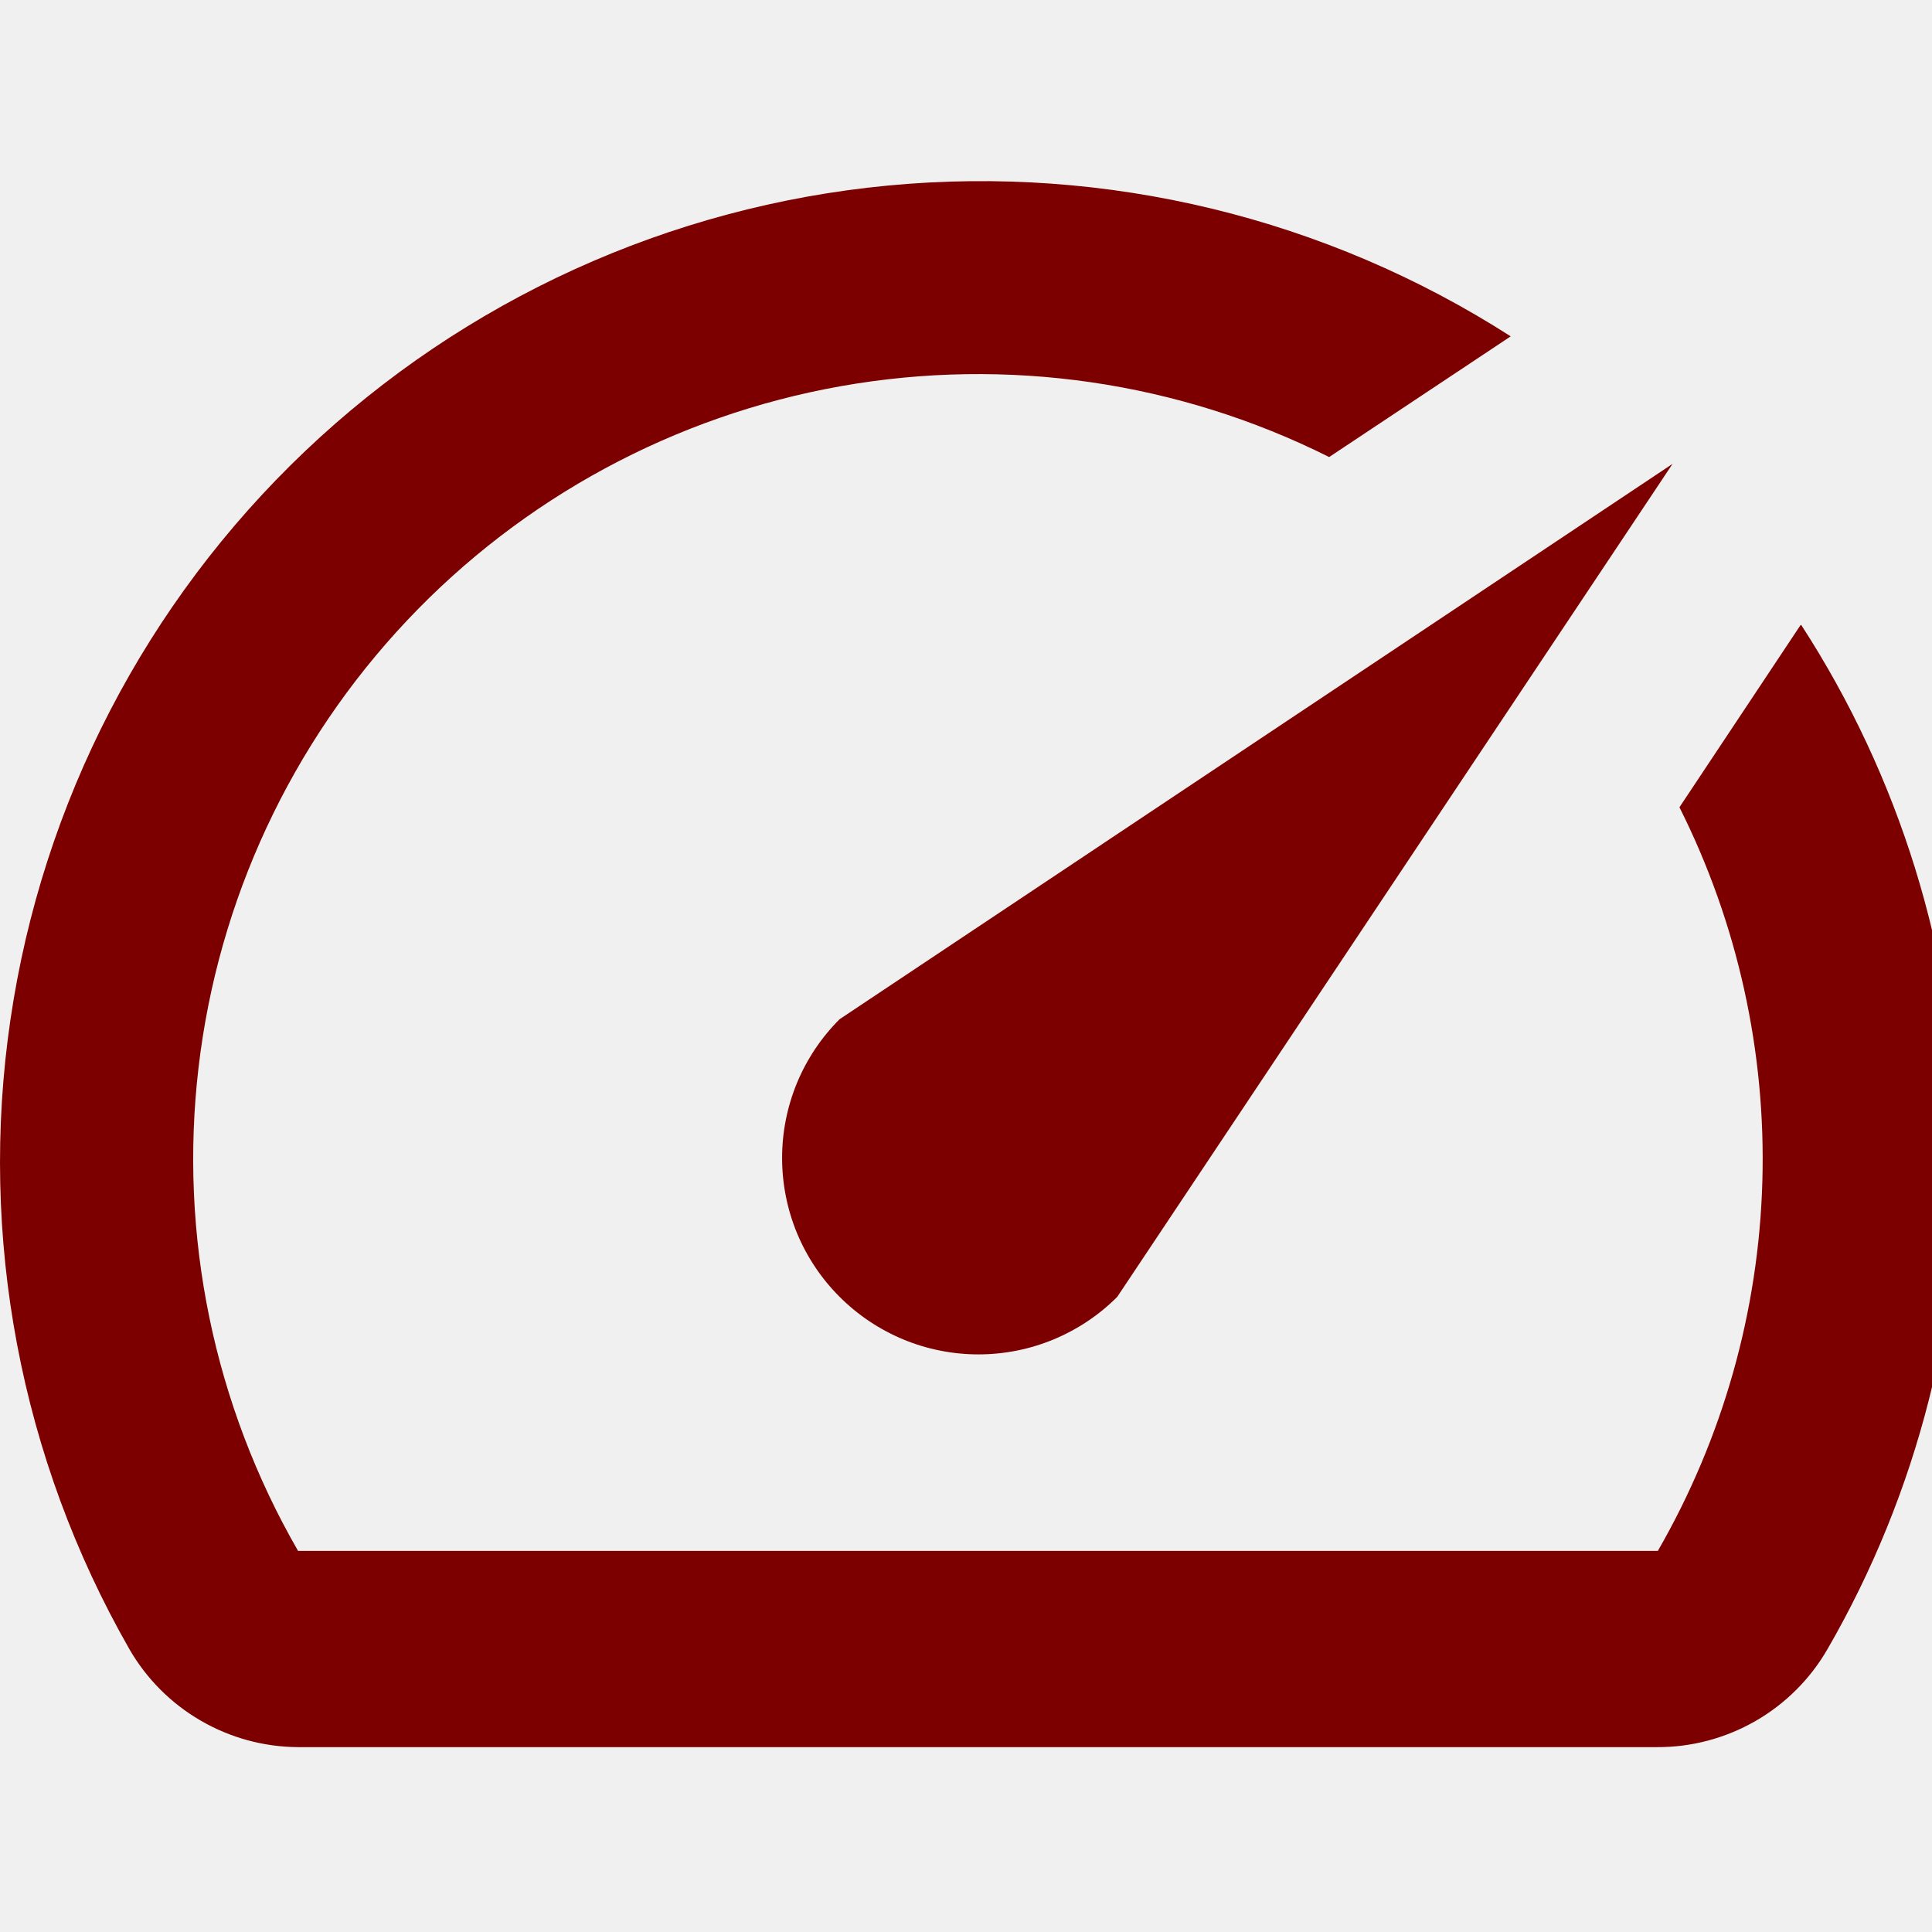
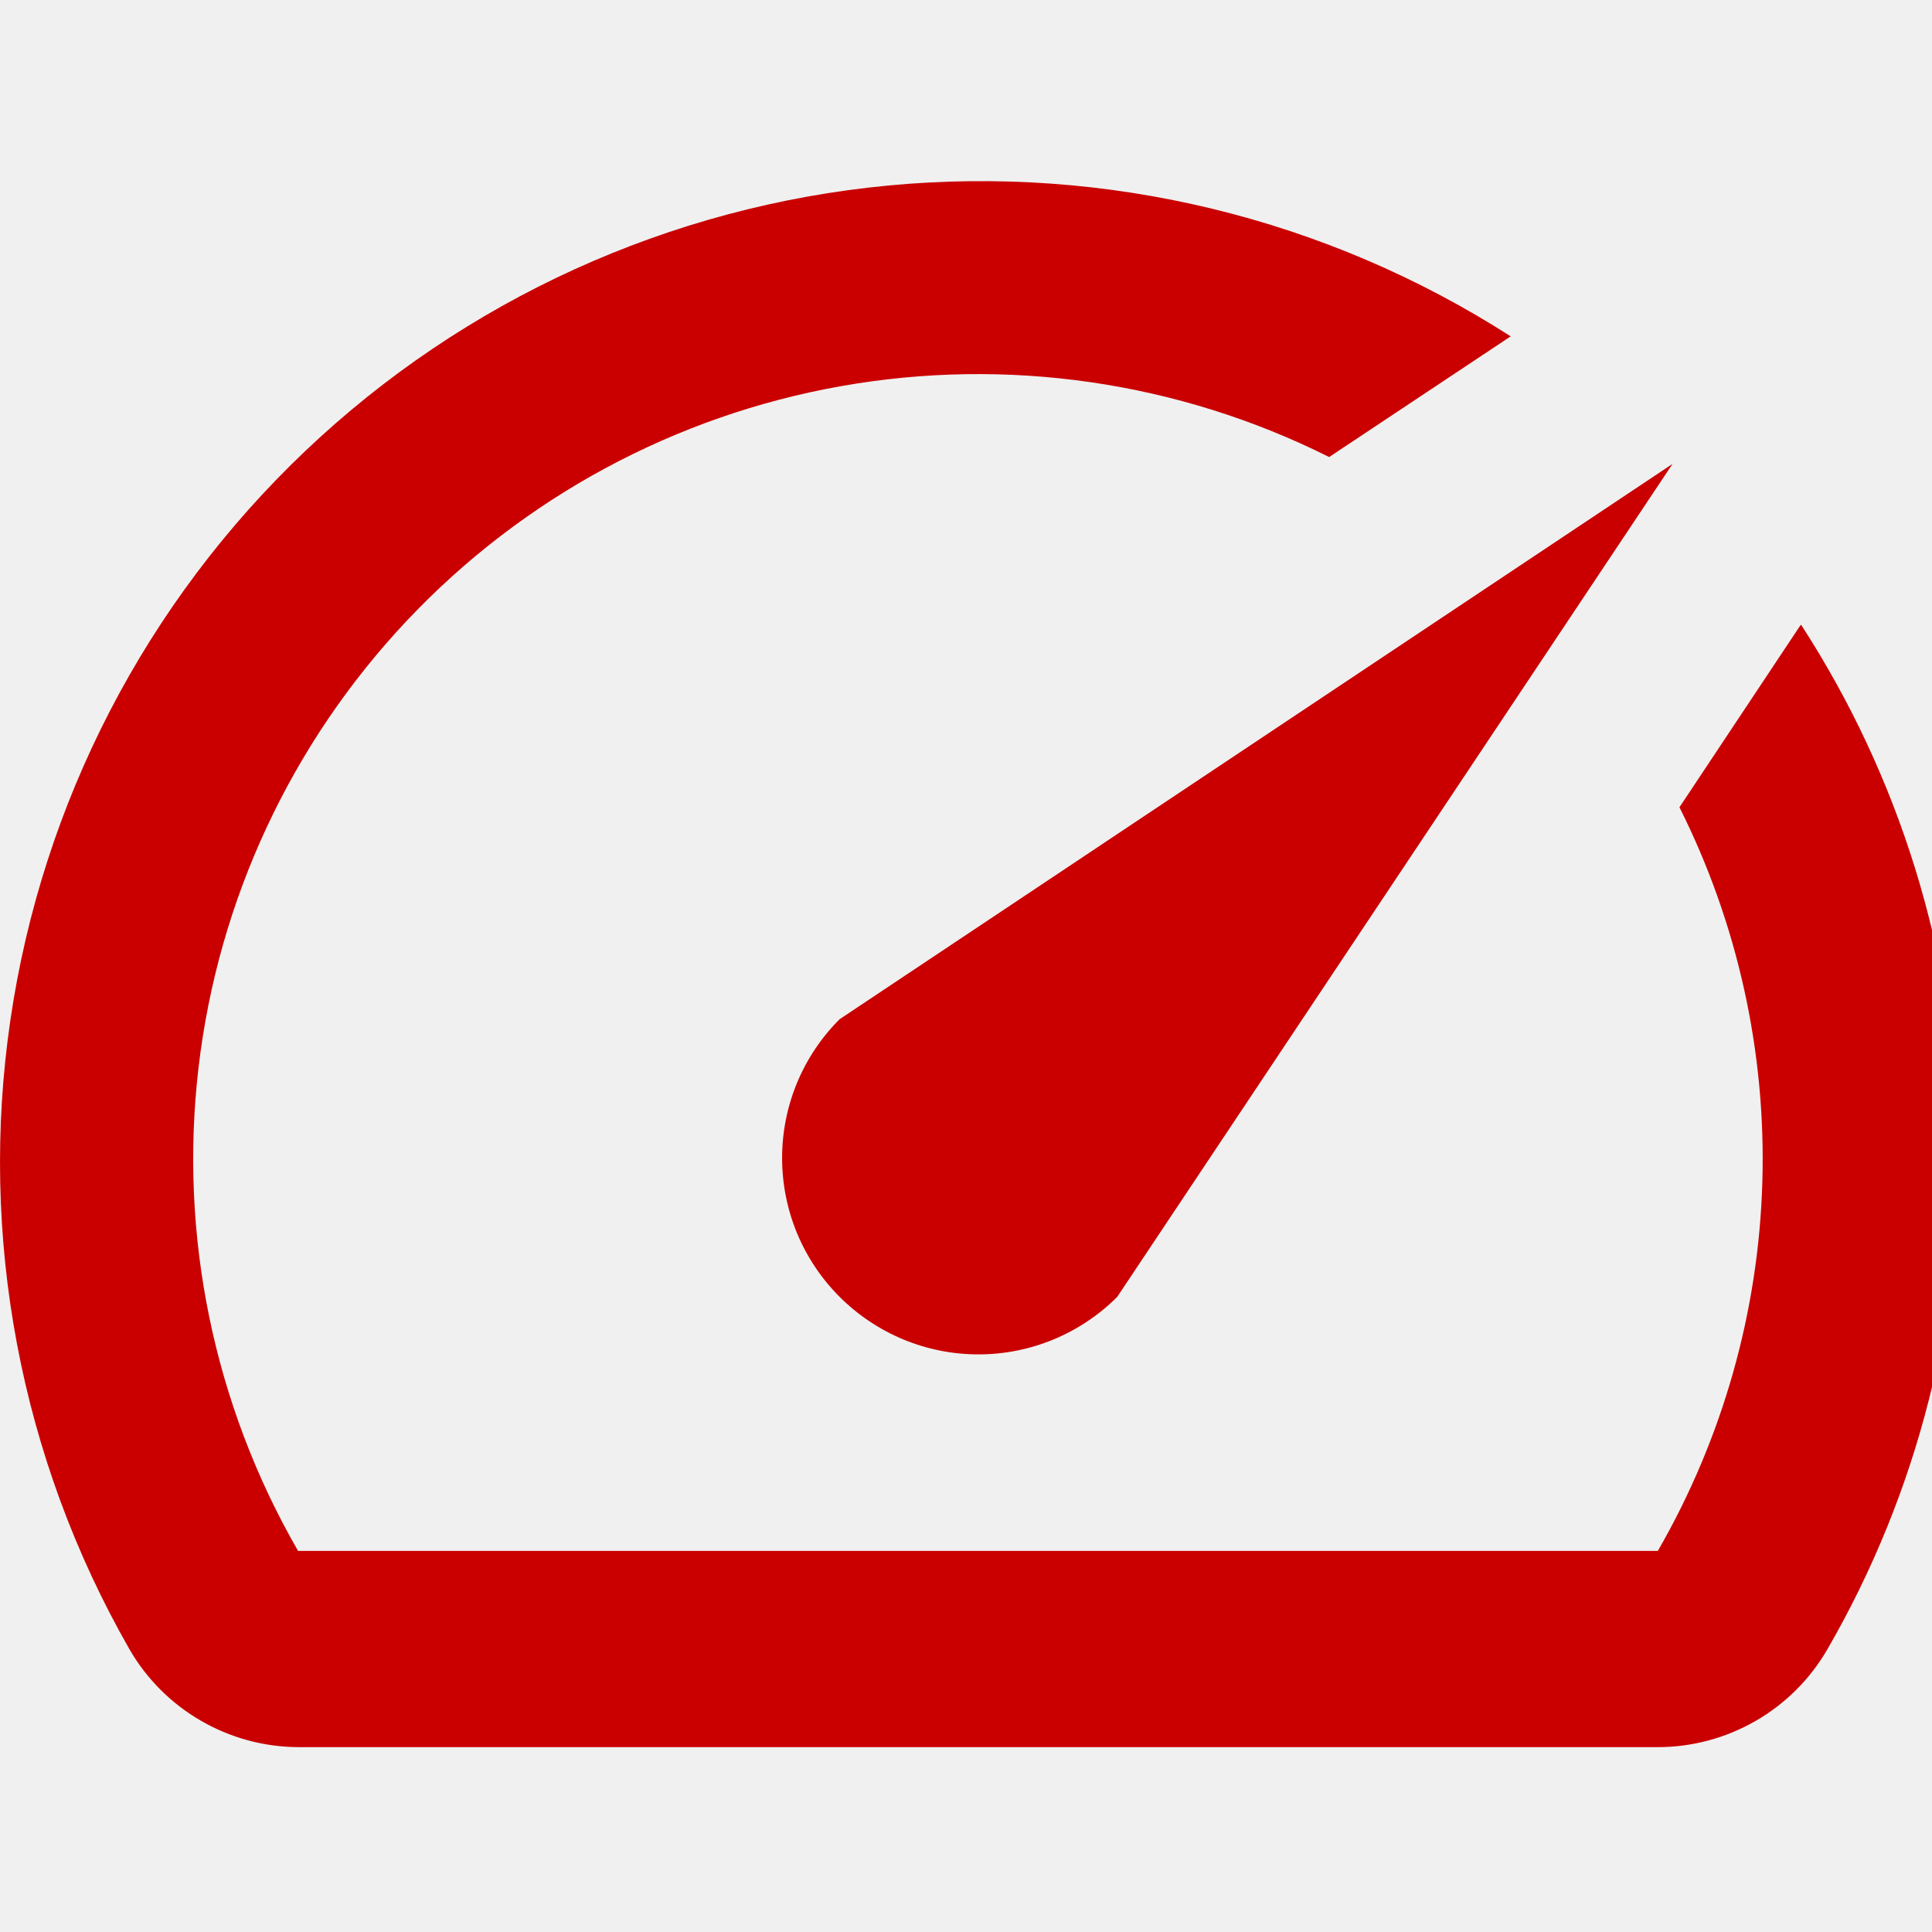
<svg xmlns="http://www.w3.org/2000/svg" width="32" height="32" viewBox="0 0 32 32" fill="none">
  <g clip-path="url(#clip0_964_17543)">
-     <path d="M29.815 10.365L27.817 13.371C28.781 15.293 29.253 17.425 29.19 19.575C29.128 21.724 28.533 23.825 27.459 25.688H4.937C3.541 23.267 2.963 20.461 3.288 17.685C3.612 14.91 4.823 12.313 6.74 10.279C8.656 8.246 11.177 6.884 13.929 6.396C16.681 5.908 19.516 6.319 22.015 7.57L25.022 5.571C21.961 3.608 18.33 2.729 14.711 3.073C11.091 3.417 7.692 4.966 5.056 7.47C2.42 9.975 0.701 13.291 0.173 16.889C-0.356 20.486 0.338 24.157 2.142 27.313C2.425 27.805 2.832 28.213 3.323 28.498C3.813 28.783 4.369 28.935 4.937 28.938H27.443C28.016 28.941 28.579 28.791 29.075 28.506C29.572 28.221 29.984 27.809 30.27 27.313C31.768 24.72 32.519 21.763 32.442 18.769C32.364 15.775 31.461 12.861 29.832 10.348L29.815 10.365ZM13.907 21.48C14.209 21.782 14.567 22.021 14.961 22.185C15.356 22.349 15.779 22.433 16.206 22.433C16.633 22.433 17.056 22.349 17.451 22.185C17.845 22.021 18.204 21.782 18.505 21.48L27.703 7.683L13.907 16.881C13.604 17.183 13.365 17.541 13.201 17.936C13.038 18.33 12.954 18.753 12.954 19.18C12.954 19.607 13.038 20.03 13.201 20.425C13.365 20.819 13.604 21.178 13.907 21.48Z" fill="#7c0000" />
+     <path d="M29.815 10.365L27.817 13.371C28.781 15.293 29.253 17.425 29.19 19.575C29.128 21.724 28.533 23.825 27.459 25.688H4.937C3.541 23.267 2.963 20.461 3.288 17.685C3.612 14.91 4.823 12.313 6.74 10.279C8.656 8.246 11.177 6.884 13.929 6.396C16.681 5.908 19.516 6.319 22.015 7.57L25.022 5.571C21.961 3.608 18.33 2.729 14.711 3.073C11.091 3.417 7.692 4.966 5.056 7.47C2.42 9.975 0.701 13.291 0.173 16.889C-0.356 20.486 0.338 24.157 2.142 27.313C2.425 27.805 2.832 28.213 3.323 28.498C3.813 28.783 4.369 28.935 4.937 28.938H27.443C28.016 28.941 28.579 28.791 29.075 28.506C29.572 28.221 29.984 27.809 30.27 27.313C31.768 24.72 32.519 21.763 32.442 18.769C32.364 15.775 31.461 12.861 29.832 10.348L29.815 10.365ZM13.907 21.48C14.209 21.782 14.567 22.021 14.961 22.185C15.356 22.349 15.779 22.433 16.206 22.433C16.633 22.433 17.056 22.349 17.451 22.185C17.845 22.021 18.204 21.782 18.505 21.48L27.703 7.683L13.907 16.881C13.604 17.183 13.365 17.541 13.201 17.936C13.038 18.33 12.954 18.753 12.954 19.18C12.954 19.607 13.038 20.03 13.201 20.425C13.365 20.819 13.604 21.178 13.907 21.48Z" fill="#ca0000" />
  </g>
  <defs>
    <clipPath id="clip0_964_17543">
      <rect width="32" height="32" fill="white" />
    </clipPath>
  </defs>
</svg>
